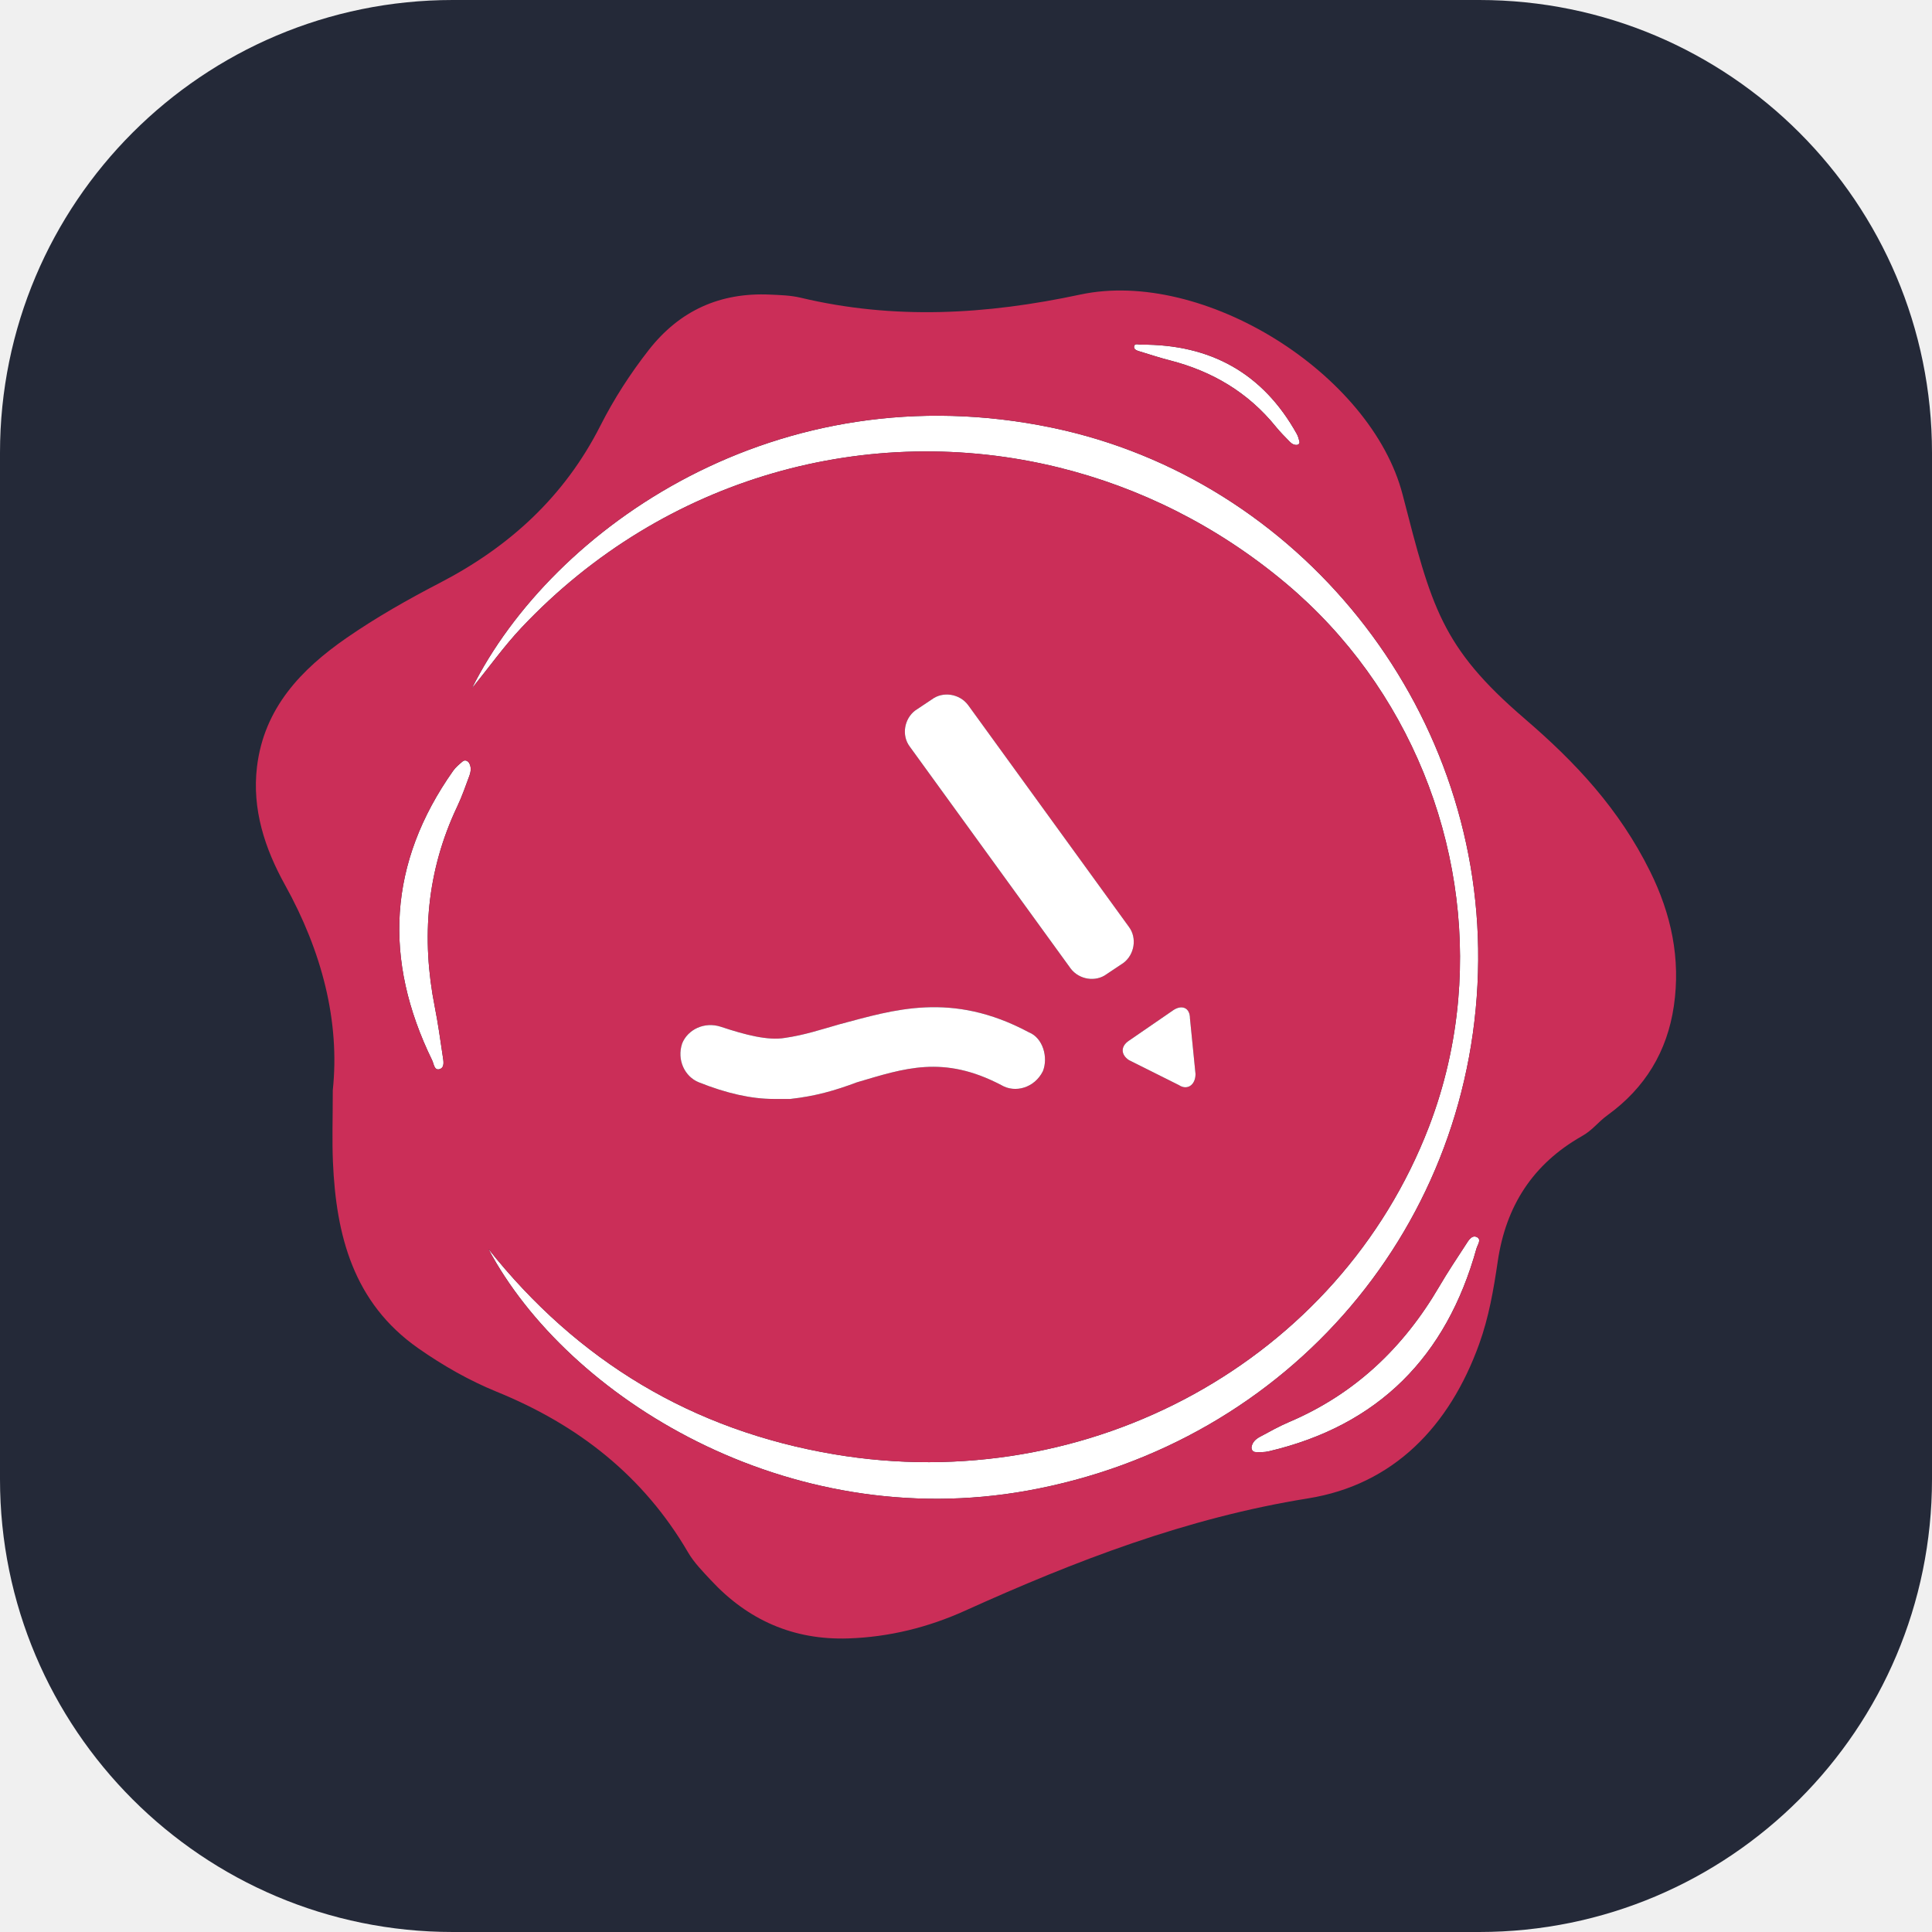
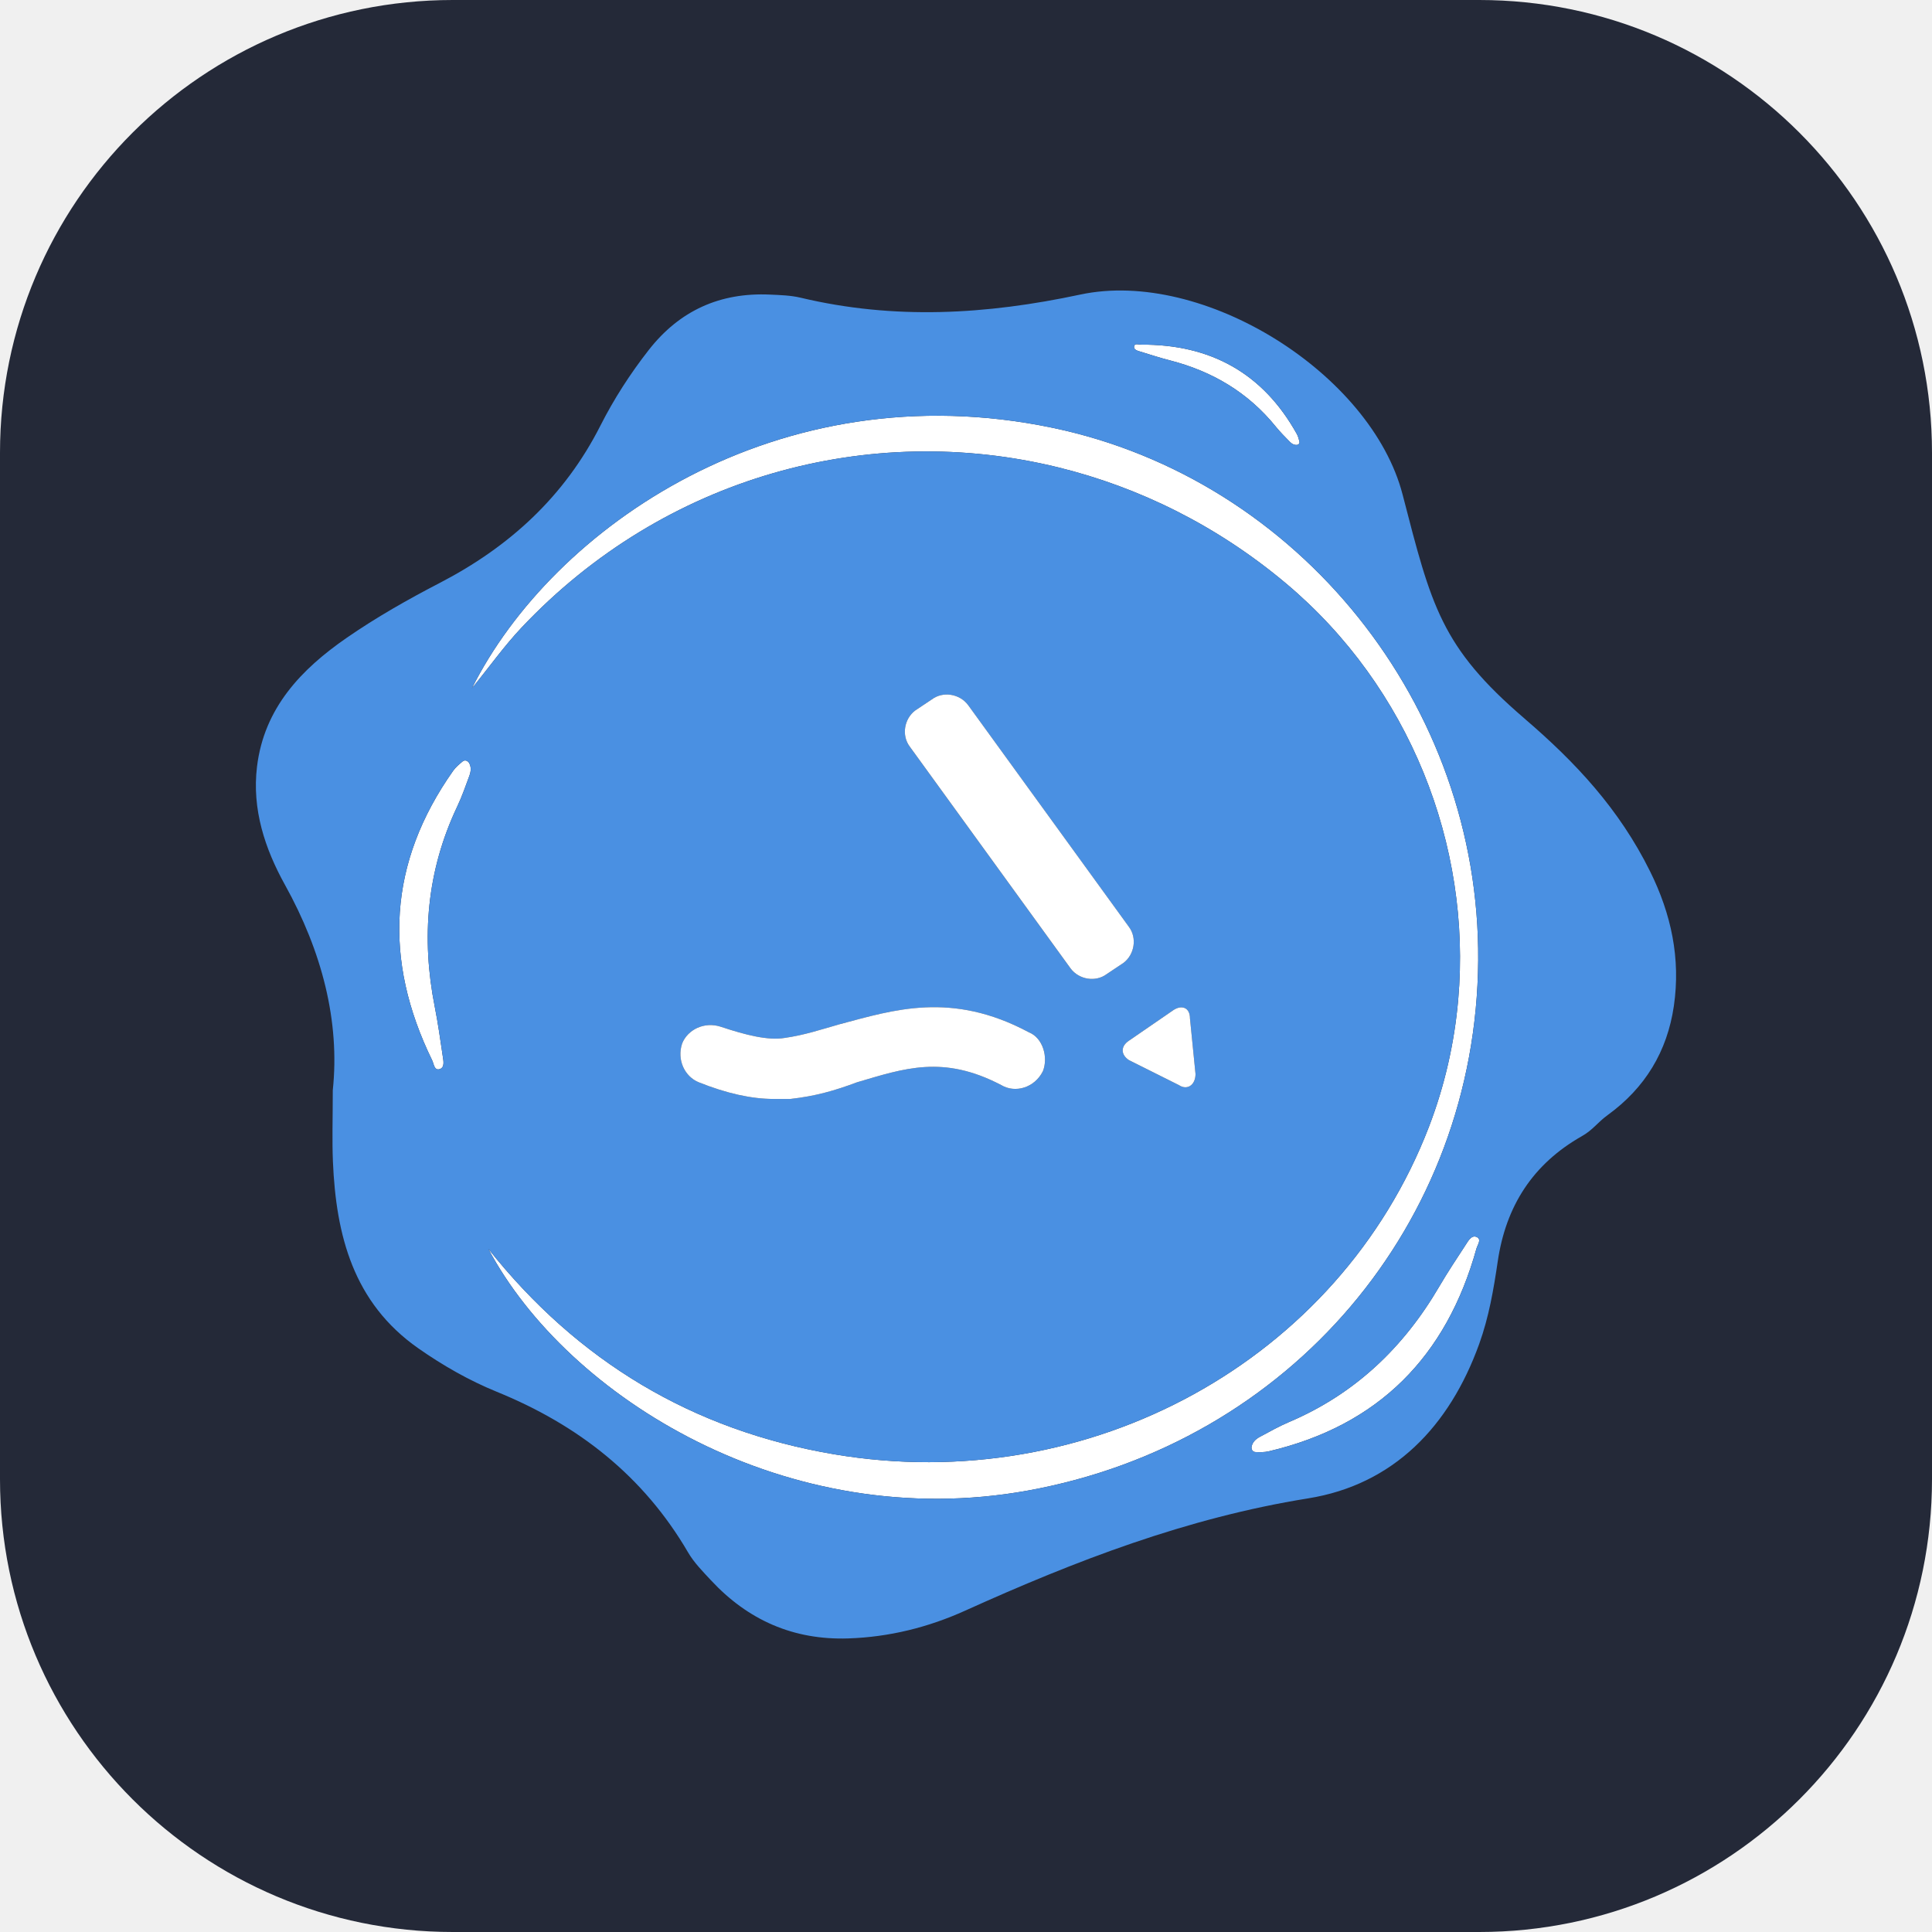
<svg xmlns="http://www.w3.org/2000/svg" width="256" height="256" viewBox="0 0 256 256" fill="none">
  <style>
    .cosign-auto-bg { fill: #242938; }
    .cosign-auto-light { display: none; }
    @media (prefers-color-scheme: light) {
      .cosign-auto-bg { fill: #F4F2ED; }
      .cosign-auto-dark { display: none; }
      .cosign-auto-light { display: inline; }
    }
  </style>
  <rect width="256" height="256" rx="60" fill="#242938" class="cosign-auto-bg" />
  <g transform="translate(30.5 34.4) scale(1.56)" class="cosign-auto-dark">
    <g data-name="Layer 1" fill="#000000">
      <defs>
    
  </defs>
      <path fill="#FFFFFF" d="m19.734,42.631c-.282.237-.577.48-.787.777-5.54,7.838-5.964,16.056-1.791,24.601.145.296.174.896.637.75.448-.141.323-.696.264-1.09-.209-1.394-.4-2.794-.675-4.176-1.171-5.895-.685-11.592,1.914-17.063.397-.835.698-1.717,1.021-2.586.145-.391.177-.798-.06-1.145-.178-.193-.377-.19-.523-.068Z" />
      <path fill="#FFFFFF" d="m77.313,7.816c.834.257,1.665.526,2.509.743,3.6.927,6.647,2.725,9.001,5.641.359.445.77.85,1.168,1.262.179.186.397.313.654.273.156-.047.207-.159.178-.273-.056-.221-.113-.45-.222-.647-2.885-5.19-7.354-7.629-13.237-7.593-.204.001-.546-.143-.589.154-.041.287.301.367.537.44Z" />
      <path fill="#FFFFFF" d="m106.005,59.534c.163-21.712-15.236-40.885-36.175-45.252-23.322-4.865-42.466,8.485-49.303,22.143,1.497-1.844,2.75-3.609,4.221-5.168,12.16-12.884,29.566-17.537,45.568-13.615,6.893,1.689,13.528,4.96,19.369,9.866,10.47,8.795,15.774,22.214,14.623,35.353-.321,3.662-1.142,7.301-2.493,10.813-7.616,19.795-28.798,31.479-50.545,27.796-11.997-2.032-21.764-7.901-29.348-17.453,6.734,12.659,25.422,24.221,45.797,20.545,22.327-4.027,38.118-22.685,38.286-45.028Z" />
      <path fill="#FFFFFF" d="m105.878,83.02c-.429-.191-.704.306-.921.64-.769,1.182-1.554,2.356-2.265,3.573-3.033,5.188-7.176,9.129-12.75,11.5-.851.362-1.661.822-2.479,1.258-.367.196-.662.479-.715.897.005.262.156.392.346.397.368.01.75.024,1.104-.059,9.345-2.191,15.113-8.061,17.658-17.223.088-.317.463-.786.021-.983Z" />
-       <path fill="#CB2E58" d="m109.942,38.982c-7.101-6.089-7.907-9.551-10.355-19.016-2.662-10.294-16.93-19.229-27.38-16.997-8.001,1.709-15.812,2.159-23.76.265-.841-.2-1.732-.223-2.603-.263-4.226-.191-7.663,1.347-10.287,4.7-1.577,2.016-2.962,4.166-4.111,6.434-3.049,6.019-7.723,10.29-13.654,13.362-2.71,1.404-5.385,2.923-7.893,4.656-3.861,2.669-7.016,5.961-7.62,10.941-.44,3.628.673,6.976,2.378,10.049,3.135,5.648,4.677,11.585,4.058,17.443,0,2.421-.065,4.244.012,6.062.265,6.259,1.73,11.986,7.249,15.852,2.096,1.468,4.322,2.739,6.675,3.698,6.899,2.81,12.455,7.145,16.245,13.645.506.868,1.245,1.614,1.937,2.359,3.147,3.388,7.006,5.096,11.669,4.943,3.474-.114,6.794-.942,9.924-2.357,9.367-4.235,18.844-7.888,29.124-9.537,7.275-1.167,12.017-6.128,14.537-13.107.824-2.282,1.23-4.647,1.578-7.017.692-4.716,2.985-8.284,7.149-10.645.948-.538,1.318-1.159,2.201-1.8,3.164-2.296,5.046-5.387,5.611-9.26.588-4.03-.229-7.817-2.021-11.431-2.621-5.287-6.294-9.23-10.664-12.977ZM77.365,7.222c5.883-.036,10.352,2.403,13.237,7.593.109.197.166.426.222.647.029.114-.022.226-.178.273-.257.039-.476-.088-.654-.273-.398-.412-.809-.817-1.168-1.262-2.354-2.916-5.401-4.714-9.001-5.641-.844-.217-1.676-.486-2.509-.743-.235-.073-.578-.152-.537-.44.043-.297.385-.153.589-.154ZM20.317,43.844c-.322.869-.624,1.751-1.021,2.586-2.599,5.472-3.085,11.169-1.914,17.063.275,1.382.466,2.781.675,4.176.059.394.183.949-.264,1.09-.462.146-.492-.454-.637-.75-4.172-8.545-3.749-16.763,1.791-24.601.21-.297.505-.54.787-.777.146-.122.345-.125.523.068.237.347.205.754.06,1.145Zm1.605,40.173c7.585,9.552,17.351,15.421,29.348,17.453,21.747,3.683,42.929-8.001,50.545-27.796,1.351-3.512,2.172-7.151,2.493-10.813,1.151-13.139-4.153-26.558-14.623-35.353-5.84-4.906-12.475-8.177-19.369-9.866-16.003-3.922-33.408.731-45.568,13.615-1.471,1.559-2.725,3.323-4.221,5.168,6.838-13.657,25.982-27.008,49.303-22.143,20.94,4.367,36.338,23.541,36.175,45.252-.168,22.344-15.959,41.001-38.286,45.028-20.375,3.676-39.063-7.886-45.797-20.545Zm53.945-24.273l-1.414.943c-.943.707-2.357.471-3.064-.471l-13.671-18.856c-.707-.943-.472-2.357.471-3.064l1.414-.943c.943-.707,2.357-.471,3.064.472l13.671,18.856c.707.943.471,2.357-.472,3.064Zm4.243,4.007c.707-.472,1.414-.236,1.414.707l.471,4.714c0,.943-.707,1.414-1.414.943l-4.242-2.121c-.707-.472-.707-1.179,0-1.65l3.771-2.593Zm-12.257,1.886c1.179.471,1.65,2.121,1.179,3.3-.707,1.414-2.357,1.886-3.535,1.178-4.95-2.593-8.25-1.414-12.257-.236-1.886.707-3.536,1.178-5.657,1.414h-1.414c-1.885,0-4.007-.471-6.364-1.414-1.178-.471-1.885-1.885-1.414-3.3.472-1.178,1.886-1.885,3.3-1.414,2.122.708,4.007,1.179,5.421.943,1.65-.235,3.064-.707,4.714-1.178,4.479-1.178,9.428-2.828,16.028.707Zm38.005,18.367c-2.545,9.162-8.313,15.031-17.658,17.223-.354.083-.736.069-1.104.059-.19-.005-.342-.135-.346-.397.053-.417.347-.7.715-.897.818-.436,1.628-.896,2.479-1.258,5.574-2.371,9.717-6.312,12.75-11.5.711-1.217,1.496-2.39,2.265-3.573.217-.334.492-.832.921-.64.443.198.068.666-.021.983Z" />
+       <path fill="#4A90E2" d="m109.942,38.982c-7.101-6.089-7.907-9.551-10.355-19.016-2.662-10.294-16.93-19.229-27.38-16.997-8.001,1.709-15.812,2.159-23.76.265-.841-.2-1.732-.223-2.603-.263-4.226-.191-7.663,1.347-10.287,4.7-1.577,2.016-2.962,4.166-4.111,6.434-3.049,6.019-7.723,10.29-13.654,13.362-2.71,1.404-5.385,2.923-7.893,4.656-3.861,2.669-7.016,5.961-7.62,10.941-.44,3.628.673,6.976,2.378,10.049,3.135,5.648,4.677,11.585,4.058,17.443,0,2.421-.065,4.244.012,6.062.265,6.259,1.73,11.986,7.249,15.852,2.096,1.468,4.322,2.739,6.675,3.698,6.899,2.81,12.455,7.145,16.245,13.645.506.868,1.245,1.614,1.937,2.359,3.147,3.388,7.006,5.096,11.669,4.943,3.474-.114,6.794-.942,9.924-2.357,9.367-4.235,18.844-7.888,29.124-9.537,7.275-1.167,12.017-6.128,14.537-13.107.824-2.282,1.23-4.647,1.578-7.017.692-4.716,2.985-8.284,7.149-10.645.948-.538,1.318-1.159,2.201-1.8,3.164-2.296,5.046-5.387,5.611-9.26.588-4.03-.229-7.817-2.021-11.431-2.621-5.287-6.294-9.23-10.664-12.977ZM77.365,7.222c5.883-.036,10.352,2.403,13.237,7.593.109.197.166.426.222.647.029.114-.022.226-.178.273-.257.039-.476-.088-.654-.273-.398-.412-.809-.817-1.168-1.262-2.354-2.916-5.401-4.714-9.001-5.641-.844-.217-1.676-.486-2.509-.743-.235-.073-.578-.152-.537-.44.043-.297.385-.153.589-.154ZM20.317,43.844c-.322.869-.624,1.751-1.021,2.586-2.599,5.472-3.085,11.169-1.914,17.063.275,1.382.466,2.781.675,4.176.059.394.183.949-.264,1.09-.462.146-.492-.454-.637-.75-4.172-8.545-3.749-16.763,1.791-24.601.21-.297.505-.54.787-.777.146-.122.345-.125.523.068.237.347.205.754.06,1.145Zm1.605,40.173c7.585,9.552,17.351,15.421,29.348,17.453,21.747,3.683,42.929-8.001,50.545-27.796,1.351-3.512,2.172-7.151,2.493-10.813,1.151-13.139-4.153-26.558-14.623-35.353-5.84-4.906-12.475-8.177-19.369-9.866-16.003-3.922-33.408.731-45.568,13.615-1.471,1.559-2.725,3.323-4.221,5.168,6.838-13.657,25.982-27.008,49.303-22.143,20.94,4.367,36.338,23.541,36.175,45.252-.168,22.344-15.959,41.001-38.286,45.028-20.375,3.676-39.063-7.886-45.797-20.545Zm53.945-24.273l-1.414.943c-.943.707-2.357.471-3.064-.471l-13.671-18.856c-.707-.943-.472-2.357.471-3.064l1.414-.943c.943-.707,2.357-.471,3.064.472l13.671,18.856c.707.943.471,2.357-.472,3.064Zm4.243,4.007c.707-.472,1.414-.236,1.414.707l.471,4.714c0,.943-.707,1.414-1.414.943l-4.242-2.121c-.707-.472-.707-1.179,0-1.65l3.771-2.593Zm-12.257,1.886c1.179.471,1.65,2.121,1.179,3.3-.707,1.414-2.357,1.886-3.535,1.178-4.95-2.593-8.25-1.414-12.257-.236-1.886.707-3.536,1.178-5.657,1.414h-1.414c-1.885,0-4.007-.471-6.364-1.414-1.178-.471-1.885-1.885-1.414-3.3.472-1.178,1.886-1.885,3.3-1.414,2.122.708,4.007,1.179,5.421.943,1.65-.235,3.064-.707,4.714-1.178,4.479-1.178,9.428-2.828,16.028.707Zm38.005,18.367c-2.545,9.162-8.313,15.031-17.658,17.223-.354.083-.736.069-1.104.059-.19-.005-.342-.135-.346-.397.053-.417.347-.7.715-.897.818-.436,1.628-.896,2.479-1.258,5.574-2.371,9.717-6.312,12.75-11.5.711-1.217,1.496-2.39,2.265-3.573.217-.334.492-.832.921-.64.443.198.068.666-.021.983Z" />
      <path fill="#FFFFFF" d="m62.668,37.824c-.707-.943-2.121-1.179-3.064-.472l-1.414.943c-.943.707-1.179,2.121-.471,3.064l13.671,18.856c.707.943,2.121,1.179,3.064.471l1.414-.943c.943-.707,1.178-2.121.472-3.064l-13.671-18.856Z" />
      <path fill="#FFFFFF" d="m47.111,66.108c-1.414.236-3.3-.235-5.421-.943-1.414-.471-2.828.236-3.3,1.414-.471,1.415.236,2.828,1.414,3.3,2.357.943,4.479,1.414,6.364,1.414h1.414c2.122-.236,3.771-.707,5.657-1.414,4.007-1.178,7.307-2.357,12.257.236,1.178.707,2.828.236,3.535-1.178.471-1.179,0-2.829-1.179-3.3-6.6-3.536-11.549-1.886-16.028-.707-1.65.471-3.064.943-4.714,1.178Z" />
      <path fill="#FFFFFF" d="m76.339,67.994l4.242,2.121c.707.471,1.414,0,1.414-.943l-.471-4.714c0-.943-.707-1.179-1.414-.707l-3.771,2.593c-.707.471-.707,1.178,0,1.65Z" />
    </g>
  </g>
  <g transform="translate(30.5 34.4) scale(1.56)" class="cosign-auto-light">
    <g data-name="Layer 1" fill="#000000">
      <defs>
    
  </defs>
-       <path fill="#4B5A65" d="m19.734,42.631c-.282.237-.577.48-.787.777-5.54,7.838-5.964,16.056-1.791,24.601.145.296.174.896.637.75.448-.141.323-.696.264-1.09-.209-1.394-.4-2.794-.675-4.176-1.171-5.895-.685-11.592,1.914-17.063.397-.835.698-1.717,1.021-2.586.145-.391.177-.798-.06-1.145-.178-.193-.377-.19-.523-.068Z" />
-       <path fill="#4B5A65" d="m77.313,7.816c.834.257,1.665.526,2.509.743,3.6.927,6.647,2.725,9.001,5.641.359.445.77.85,1.168,1.262.179.186.397.313.654.273.156-.047.207-.159.178-.273-.056-.221-.113-.45-.222-.647-2.885-5.19-7.354-7.629-13.237-7.593-.204.001-.546-.143-.589.154-.041.287.301.367.537.44Z" />
-       <path fill="#4B5A65" d="m106.005,59.534c.163-21.712-15.236-40.885-36.175-45.252-23.322-4.865-42.466,8.485-49.303,22.143,1.497-1.844,2.75-3.609,4.221-5.168,12.16-12.884,29.566-17.537,45.568-13.615,6.893,1.689,13.528,4.96,19.369,9.866,10.47,8.795,15.774,22.214,14.623,35.353-.321,3.662-1.142,7.301-2.493,10.813-7.616,19.795-28.798,31.479-50.545,27.796-11.997-2.032-21.764-7.901-29.348-17.453,6.734,12.659,25.422,24.221,45.797,20.545,22.327-4.027,38.118-22.685,38.286-45.028Z" />
-       <path fill="#4B5A65" d="m105.878,83.02c-.429-.191-.704.306-.921.64-.769,1.182-1.554,2.356-2.265,3.573-3.033,5.188-7.176,9.129-12.75,11.5-.851.362-1.661.822-2.479,1.258-.367.196-.662.479-.715.897.005.262.156.392.346.397.368.01.75.024,1.104-.059,9.345-2.191,15.113-8.061,17.658-17.223.088-.317.463-.786.021-.983Z" />
-       <path fill="#CB2E58" d="m109.942,38.982c-7.101-6.089-7.907-9.551-10.355-19.016-2.662-10.294-16.93-19.229-27.38-16.997-8.001,1.709-15.812,2.159-23.76.265-.841-.2-1.732-.223-2.603-.263-4.226-.191-7.663,1.347-10.287,4.7-1.577,2.016-2.962,4.166-4.111,6.434-3.049,6.019-7.723,10.29-13.654,13.362-2.71,1.404-5.385,2.923-7.893,4.656-3.861,2.669-7.016,5.961-7.62,10.941-.44,3.628.673,6.976,2.378,10.049,3.135,5.648,4.677,11.585,4.058,17.443,0,2.421-.065,4.244.012,6.062.265,6.259,1.73,11.986,7.249,15.852,2.096,1.468,4.322,2.739,6.675,3.698,6.899,2.81,12.455,7.145,16.245,13.645.506.868,1.245,1.614,1.937,2.359,3.147,3.388,7.006,5.096,11.669,4.943,3.474-.114,6.794-.942,9.924-2.357,9.367-4.235,18.844-7.888,29.124-9.537,7.275-1.167,12.017-6.128,14.537-13.107.824-2.282,1.23-4.647,1.578-7.017.692-4.716,2.985-8.284,7.149-10.645.948-.538,1.318-1.159,2.201-1.8,3.164-2.296,5.046-5.387,5.611-9.26.588-4.03-.229-7.817-2.021-11.431-2.621-5.287-6.294-9.23-10.664-12.977ZM77.365,7.222c5.883-.036,10.352,2.403,13.237,7.593.109.197.166.426.222.647.029.114-.022.226-.178.273-.257.039-.476-.088-.654-.273-.398-.412-.809-.817-1.168-1.262-2.354-2.916-5.401-4.714-9.001-5.641-.844-.217-1.676-.486-2.509-.743-.235-.073-.578-.152-.537-.44.043-.297.385-.153.589-.154ZM20.317,43.844c-.322.869-.624,1.751-1.021,2.586-2.599,5.472-3.085,11.169-1.914,17.063.275,1.382.466,2.781.675,4.176.059.394.183.949-.264,1.09-.462.146-.492-.454-.637-.75-4.172-8.545-3.749-16.763,1.791-24.601.21-.297.505-.54.787-.777.146-.122.345-.125.523.068.237.347.205.754.06,1.145Zm1.605,40.173c7.585,9.552,17.351,15.421,29.348,17.453,21.747,3.683,42.929-8.001,50.545-27.796,1.351-3.512,2.172-7.151,2.493-10.813,1.151-13.139-4.153-26.558-14.623-35.353-5.84-4.906-12.475-8.177-19.369-9.866-16.003-3.922-33.408.731-45.568,13.615-1.471,1.559-2.725,3.323-4.221,5.168,6.838-13.657,25.982-27.008,49.303-22.143,20.94,4.367,36.338,23.541,36.175,45.252-.168,22.344-15.959,41.001-38.286,45.028-20.375,3.676-39.063-7.886-45.797-20.545Zm53.945-24.273l-1.414.943c-.943.707-2.357.471-3.064-.471l-13.671-18.856c-.707-.943-.472-2.357.471-3.064l1.414-.943c.943-.707,2.357-.471,3.064.472l13.671,18.856c.707.943.471,2.357-.472,3.064Zm4.243,4.007c.707-.472,1.414-.236,1.414.707l.471,4.714c0,.943-.707,1.414-1.414.943l-4.242-2.121c-.707-.472-.707-1.179,0-1.65l3.771-2.593Zm-12.257,1.886c1.179.471,1.65,2.121,1.179,3.3-.707,1.414-2.357,1.886-3.535,1.178-4.95-2.593-8.25-1.414-12.257-.236-1.886.707-3.536,1.178-5.657,1.414h-1.414c-1.885,0-4.007-.471-6.364-1.414-1.178-.471-1.885-1.885-1.414-3.3.472-1.178,1.886-1.885,3.3-1.414,2.122.708,4.007,1.179,5.421.943,1.65-.235,3.064-.707,4.714-1.178,4.479-1.178,9.428-2.828,16.028.707Zm38.005,18.367c-2.545,9.162-8.313,15.031-17.658,17.223-.354.083-.736.069-1.104.059-.19-.005-.342-.135-.346-.397.053-.417.347-.7.715-.897.818-.436,1.628-.896,2.479-1.258,5.574-2.371,9.717-6.312,12.75-11.5.711-1.217,1.496-2.39,2.265-3.573.217-.334.492-.832.921-.64.443.198.068.666-.021.983Z" />
-       <path fill="#4B5A65" d="m62.668,37.824c-.707-.943-2.121-1.179-3.064-.472l-1.414.943c-.943.707-1.179,2.121-.471,3.064l13.671,18.856c.707.943,2.121,1.179,3.064.471l1.414-.943c.943-.707,1.178-2.121.472-3.064l-13.671-18.856Z" />
-       <path fill="#4B5A65" d="m47.111,66.108c-1.414.236-3.3-.235-5.421-.943-1.414-.471-2.828.236-3.3,1.414-.471,1.415.236,2.828,1.414,3.3,2.357.943,4.479,1.414,6.364,1.414h1.414c2.122-.236,3.771-.707,5.657-1.414,4.007-1.178,7.307-2.357,12.257.236,1.178.707,2.828.236,3.535-1.178.471-1.179,0-2.829-1.179-3.3-6.6-3.536-11.549-1.886-16.028-.707-1.65.471-3.064.943-4.714,1.178Z" />
-       <path fill="#4B5A65" d="m76.339,67.994l4.242,2.121c.707.471,1.414,0,1.414-.943l-.471-4.714c0-.943-.707-1.179-1.414-.707l-3.771,2.593c-.707.471-.707,1.178,0,1.65Z" />
+       <path fill="#2E2F71" d="m19.734,42.631c-.282.237-.577.48-.787.777-5.54,7.838-5.964,16.056-1.791,24.601.145.296.174.896.637.75.448-.141.323-.696.264-1.09-.209-1.394-.4-2.794-.675-4.176-1.171-5.895-.685-11.592,1.914-17.063.397-.835.698-1.717,1.021-2.586.145-.391.177-.798-.06-1.145-.178-.193-.377-.19-.523-.068Z" />
+       <path fill="#2E2F71" d="m77.313,7.816c.834.257,1.665.526,2.509.743,3.6.927,6.647,2.725,9.001,5.641.359.445.77.85,1.168,1.262.179.186.397.313.654.273.156-.047.207-.159.178-.273-.056-.221-.113-.45-.222-.647-2.885-5.19-7.354-7.629-13.237-7.593-.204.001-.546-.143-.589.154-.041.287.301.367.537.44Z" />
+       <path fill="#2E2F71" d="m106.005,59.534c.163-21.712-15.236-40.885-36.175-45.252-23.322-4.865-42.466,8.485-49.303,22.143,1.497-1.844,2.75-3.609,4.221-5.168,12.16-12.884,29.566-17.537,45.568-13.615,6.893,1.689,13.528,4.96,19.369,9.866,10.47,8.795,15.774,22.214,14.623,35.353-.321,3.662-1.142,7.301-2.493,10.813-7.616,19.795-28.798,31.479-50.545,27.796-11.997-2.032-21.764-7.901-29.348-17.453,6.734,12.659,25.422,24.221,45.797,20.545,22.327-4.027,38.118-22.685,38.286-45.028Z" />
+       <path fill="#2E2F71" d="m105.878,83.02c-.429-.191-.704.306-.921.64-.769,1.182-1.554,2.356-2.265,3.573-3.033,5.188-7.176,9.129-12.75,11.5-.851.362-1.661.822-2.479,1.258-.367.196-.662.479-.715.897.005.262.156.392.346.397.368.01.75.024,1.104-.059,9.345-2.191,15.113-8.061,17.658-17.223.088-.317.463-.786.021-.983Z" />
+       <path fill="#2B6CB0" d="m109.942,38.982c-7.101-6.089-7.907-9.551-10.355-19.016-2.662-10.294-16.93-19.229-27.38-16.997-8.001,1.709-15.812,2.159-23.76.265-.841-.2-1.732-.223-2.603-.263-4.226-.191-7.663,1.347-10.287,4.7-1.577,2.016-2.962,4.166-4.111,6.434-3.049,6.019-7.723,10.29-13.654,13.362-2.71,1.404-5.385,2.923-7.893,4.656-3.861,2.669-7.016,5.961-7.62,10.941-.44,3.628.673,6.976,2.378,10.049,3.135,5.648,4.677,11.585,4.058,17.443,0,2.421-.065,4.244.012,6.062.265,6.259,1.73,11.986,7.249,15.852,2.096,1.468,4.322,2.739,6.675,3.698,6.899,2.81,12.455,7.145,16.245,13.645.506.868,1.245,1.614,1.937,2.359,3.147,3.388,7.006,5.096,11.669,4.943,3.474-.114,6.794-.942,9.924-2.357,9.367-4.235,18.844-7.888,29.124-9.537,7.275-1.167,12.017-6.128,14.537-13.107.824-2.282,1.23-4.647,1.578-7.017.692-4.716,2.985-8.284,7.149-10.645.948-.538,1.318-1.159,2.201-1.8,3.164-2.296,5.046-5.387,5.611-9.26.588-4.03-.229-7.817-2.021-11.431-2.621-5.287-6.294-9.23-10.664-12.977ZM77.365,7.222c5.883-.036,10.352,2.403,13.237,7.593.109.197.166.426.222.647.029.114-.022.226-.178.273-.257.039-.476-.088-.654-.273-.398-.412-.809-.817-1.168-1.262-2.354-2.916-5.401-4.714-9.001-5.641-.844-.217-1.676-.486-2.509-.743-.235-.073-.578-.152-.537-.44.043-.297.385-.153.589-.154ZM20.317,43.844c-.322.869-.624,1.751-1.021,2.586-2.599,5.472-3.085,11.169-1.914,17.063.275,1.382.466,2.781.675,4.176.059.394.183.949-.264,1.09-.462.146-.492-.454-.637-.75-4.172-8.545-3.749-16.763,1.791-24.601.21-.297.505-.54.787-.777.146-.122.345-.125.523.068.237.347.205.754.06,1.145Zm1.605,40.173c7.585,9.552,17.351,15.421,29.348,17.453,21.747,3.683,42.929-8.001,50.545-27.796,1.351-3.512,2.172-7.151,2.493-10.813,1.151-13.139-4.153-26.558-14.623-35.353-5.84-4.906-12.475-8.177-19.369-9.866-16.003-3.922-33.408.731-45.568,13.615-1.471,1.559-2.725,3.323-4.221,5.168,6.838-13.657,25.982-27.008,49.303-22.143,20.94,4.367,36.338,23.541,36.175,45.252-.168,22.344-15.959,41.001-38.286,45.028-20.375,3.676-39.063-7.886-45.797-20.545Zm53.945-24.273l-1.414.943c-.943.707-2.357.471-3.064-.471l-13.671-18.856c-.707-.943-.472-2.357.471-3.064l1.414-.943c.943-.707,2.357-.471,3.064.472l13.671,18.856c.707.943.471,2.357-.472,3.064Zm4.243,4.007c.707-.472,1.414-.236,1.414.707l.471,4.714c0,.943-.707,1.414-1.414.943l-4.242-2.121c-.707-.472-.707-1.179,0-1.65l3.771-2.593Zm-12.257,1.886c1.179.471,1.65,2.121,1.179,3.3-.707,1.414-2.357,1.886-3.535,1.178-4.95-2.593-8.25-1.414-12.257-.236-1.886.707-3.536,1.178-5.657,1.414h-1.414c-1.885,0-4.007-.471-6.364-1.414-1.178-.471-1.885-1.885-1.414-3.3.472-1.178,1.886-1.885,3.3-1.414,2.122.708,4.007,1.179,5.421.943,1.65-.235,3.064-.707,4.714-1.178,4.479-1.178,9.428-2.828,16.028.707Zm38.005,18.367c-2.545,9.162-8.313,15.031-17.658,17.223-.354.083-.736.069-1.104.059-.19-.005-.342-.135-.346-.397.053-.417.347-.7.715-.897.818-.436,1.628-.896,2.479-1.258,5.574-2.371,9.717-6.312,12.75-11.5.711-1.217,1.496-2.39,2.265-3.573.217-.334.492-.832.921-.64.443.198.068.666-.021.983Z" />
+       <path fill="#2E2F71" d="m62.668,37.824c-.707-.943-2.121-1.179-3.064-.472l-1.414.943c-.943.707-1.179,2.121-.471,3.064l13.671,18.856c.707.943,2.121,1.179,3.064.471l1.414-.943c.943-.707,1.178-2.121.472-3.064l-13.671-18.856Z" />
+       <path fill="#2E2F71" d="m47.111,66.108c-1.414.236-3.3-.235-5.421-.943-1.414-.471-2.828.236-3.3,1.414-.471,1.415.236,2.828,1.414,3.3,2.357.943,4.479,1.414,6.364,1.414h1.414c2.122-.236,3.771-.707,5.657-1.414,4.007-1.178,7.307-2.357,12.257.236,1.178.707,2.828.236,3.535-1.178.471-1.179,0-2.829-1.179-3.3-6.6-3.536-11.549-1.886-16.028-.707-1.65.471-3.064.943-4.714,1.178Z" />
+       <path fill="#2E2F71" d="m76.339,67.994l4.242,2.121c.707.471,1.414,0,1.414-.943l-.471-4.714c0-.943-.707-1.179-1.414-.707l-3.771,2.593c-.707.471-.707,1.178,0,1.65Z" />
    </g>
  </g>
</svg>
